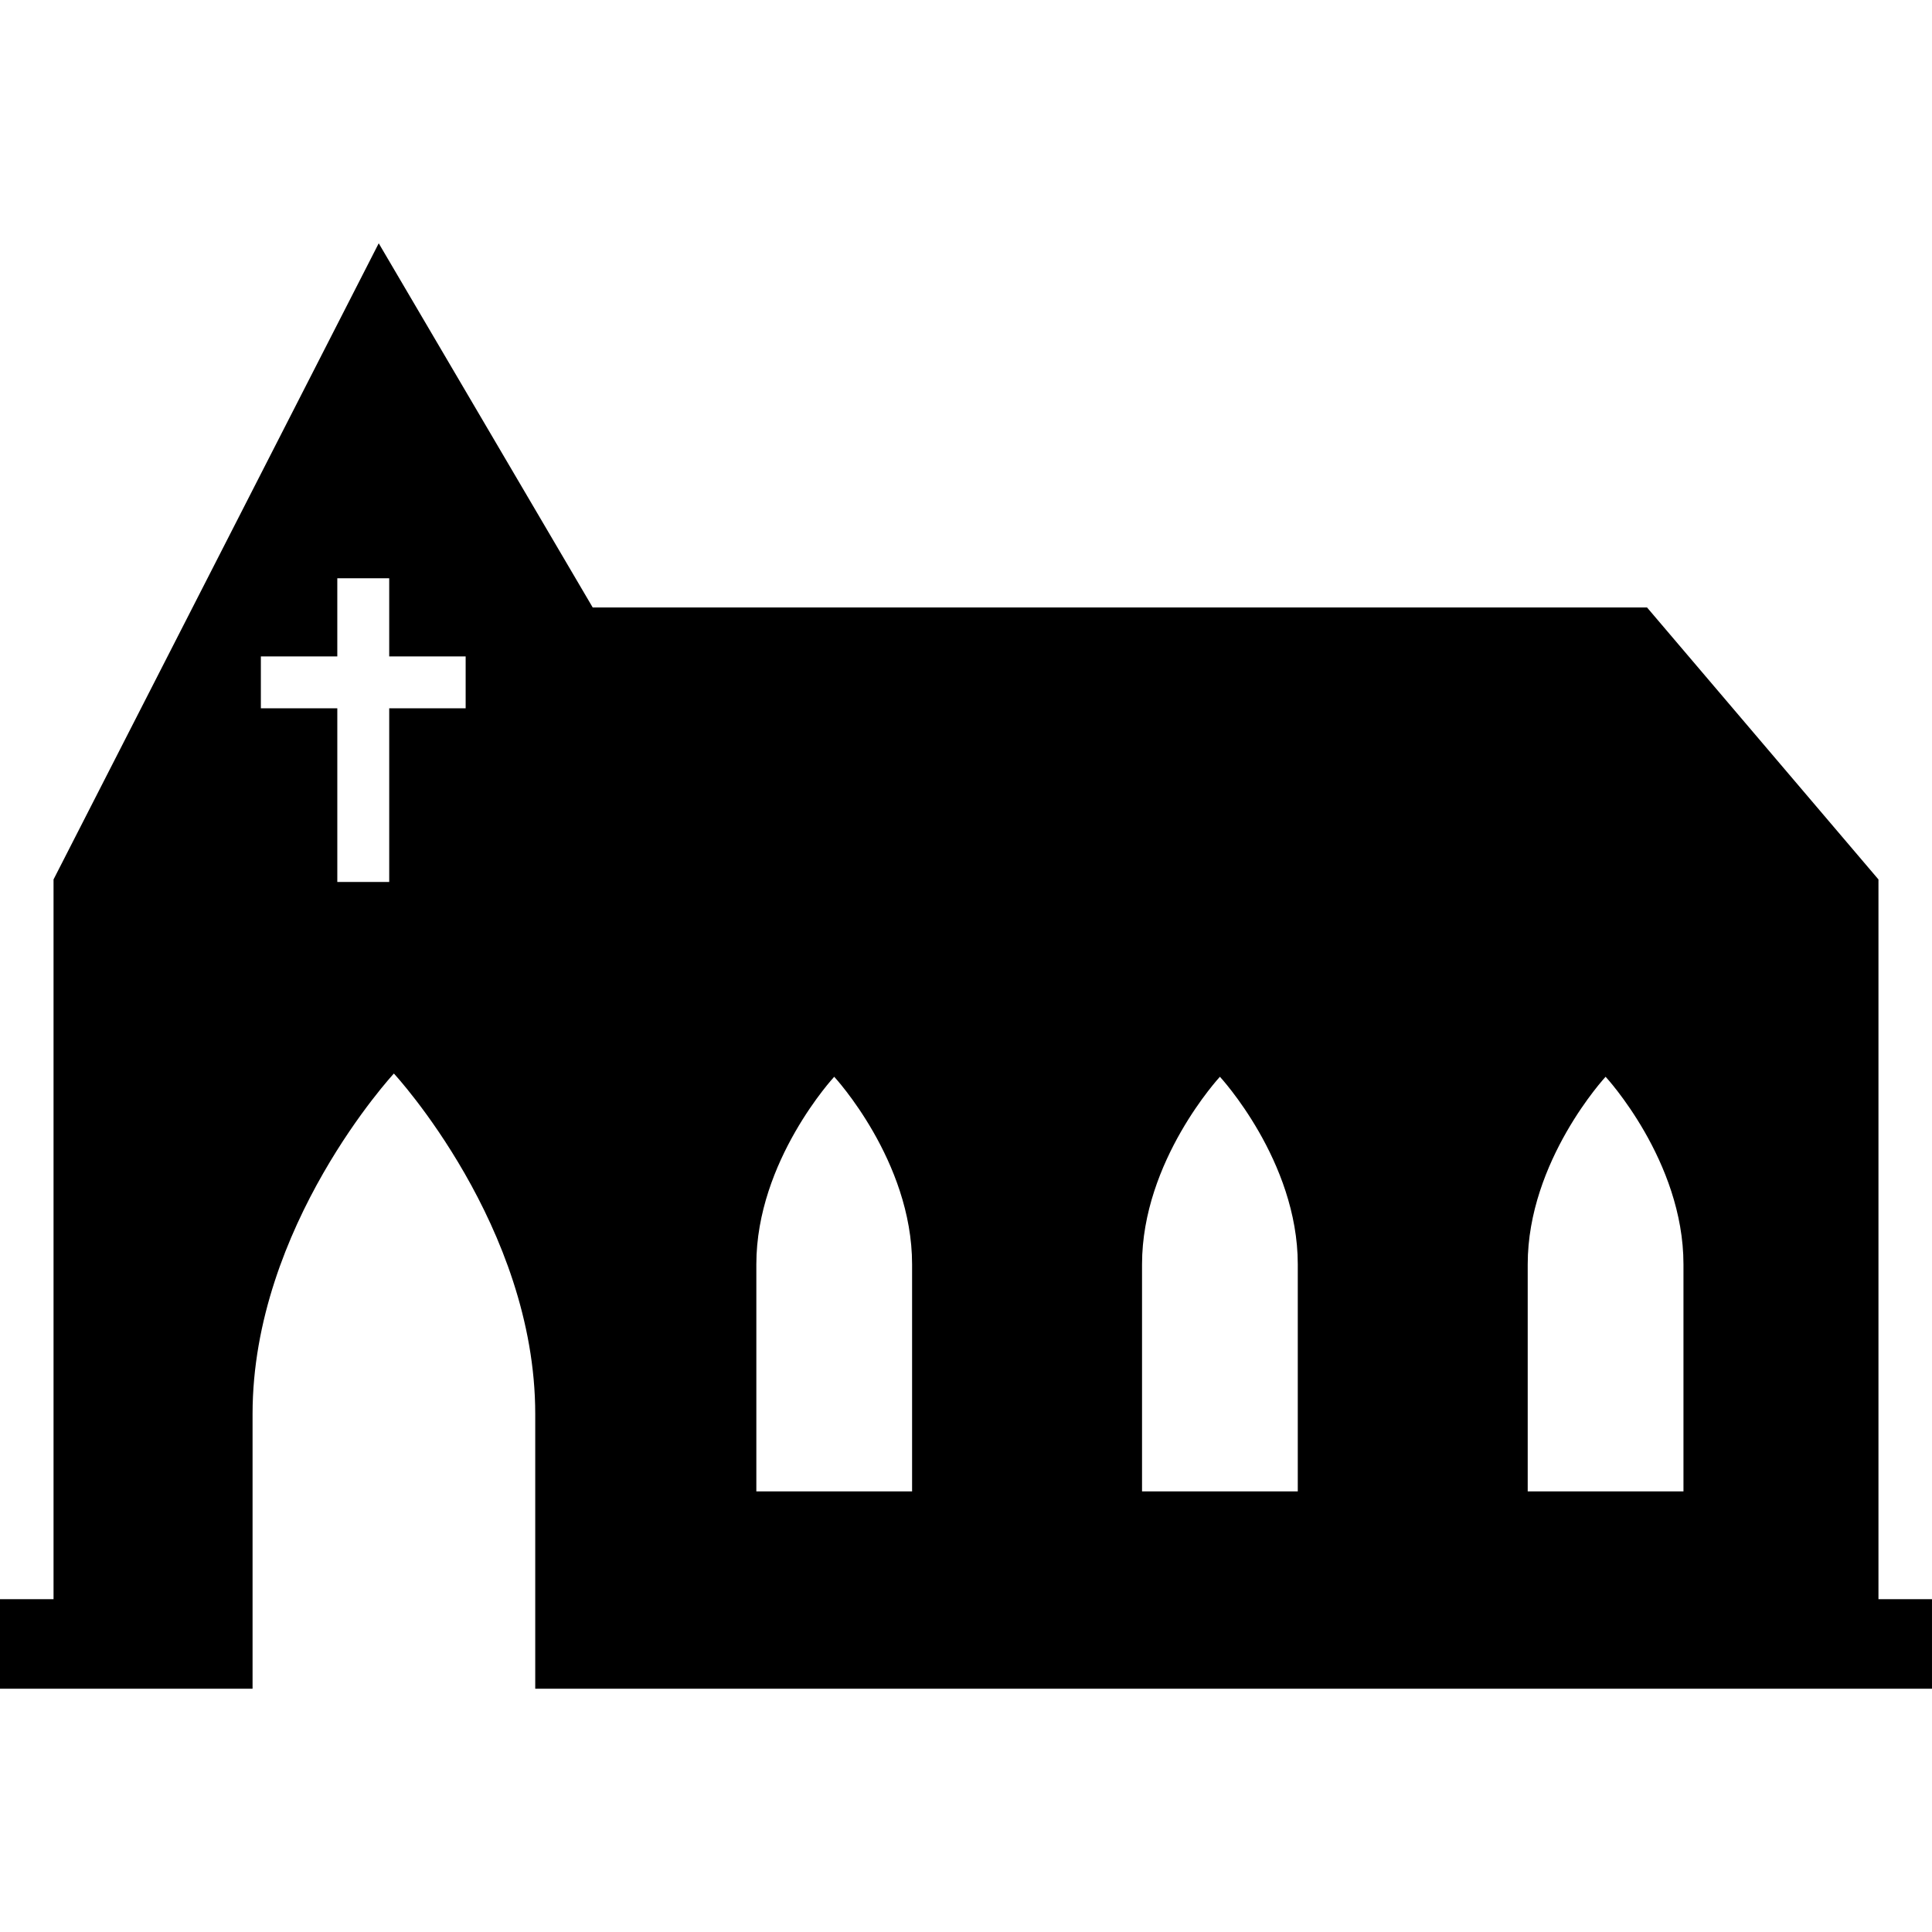
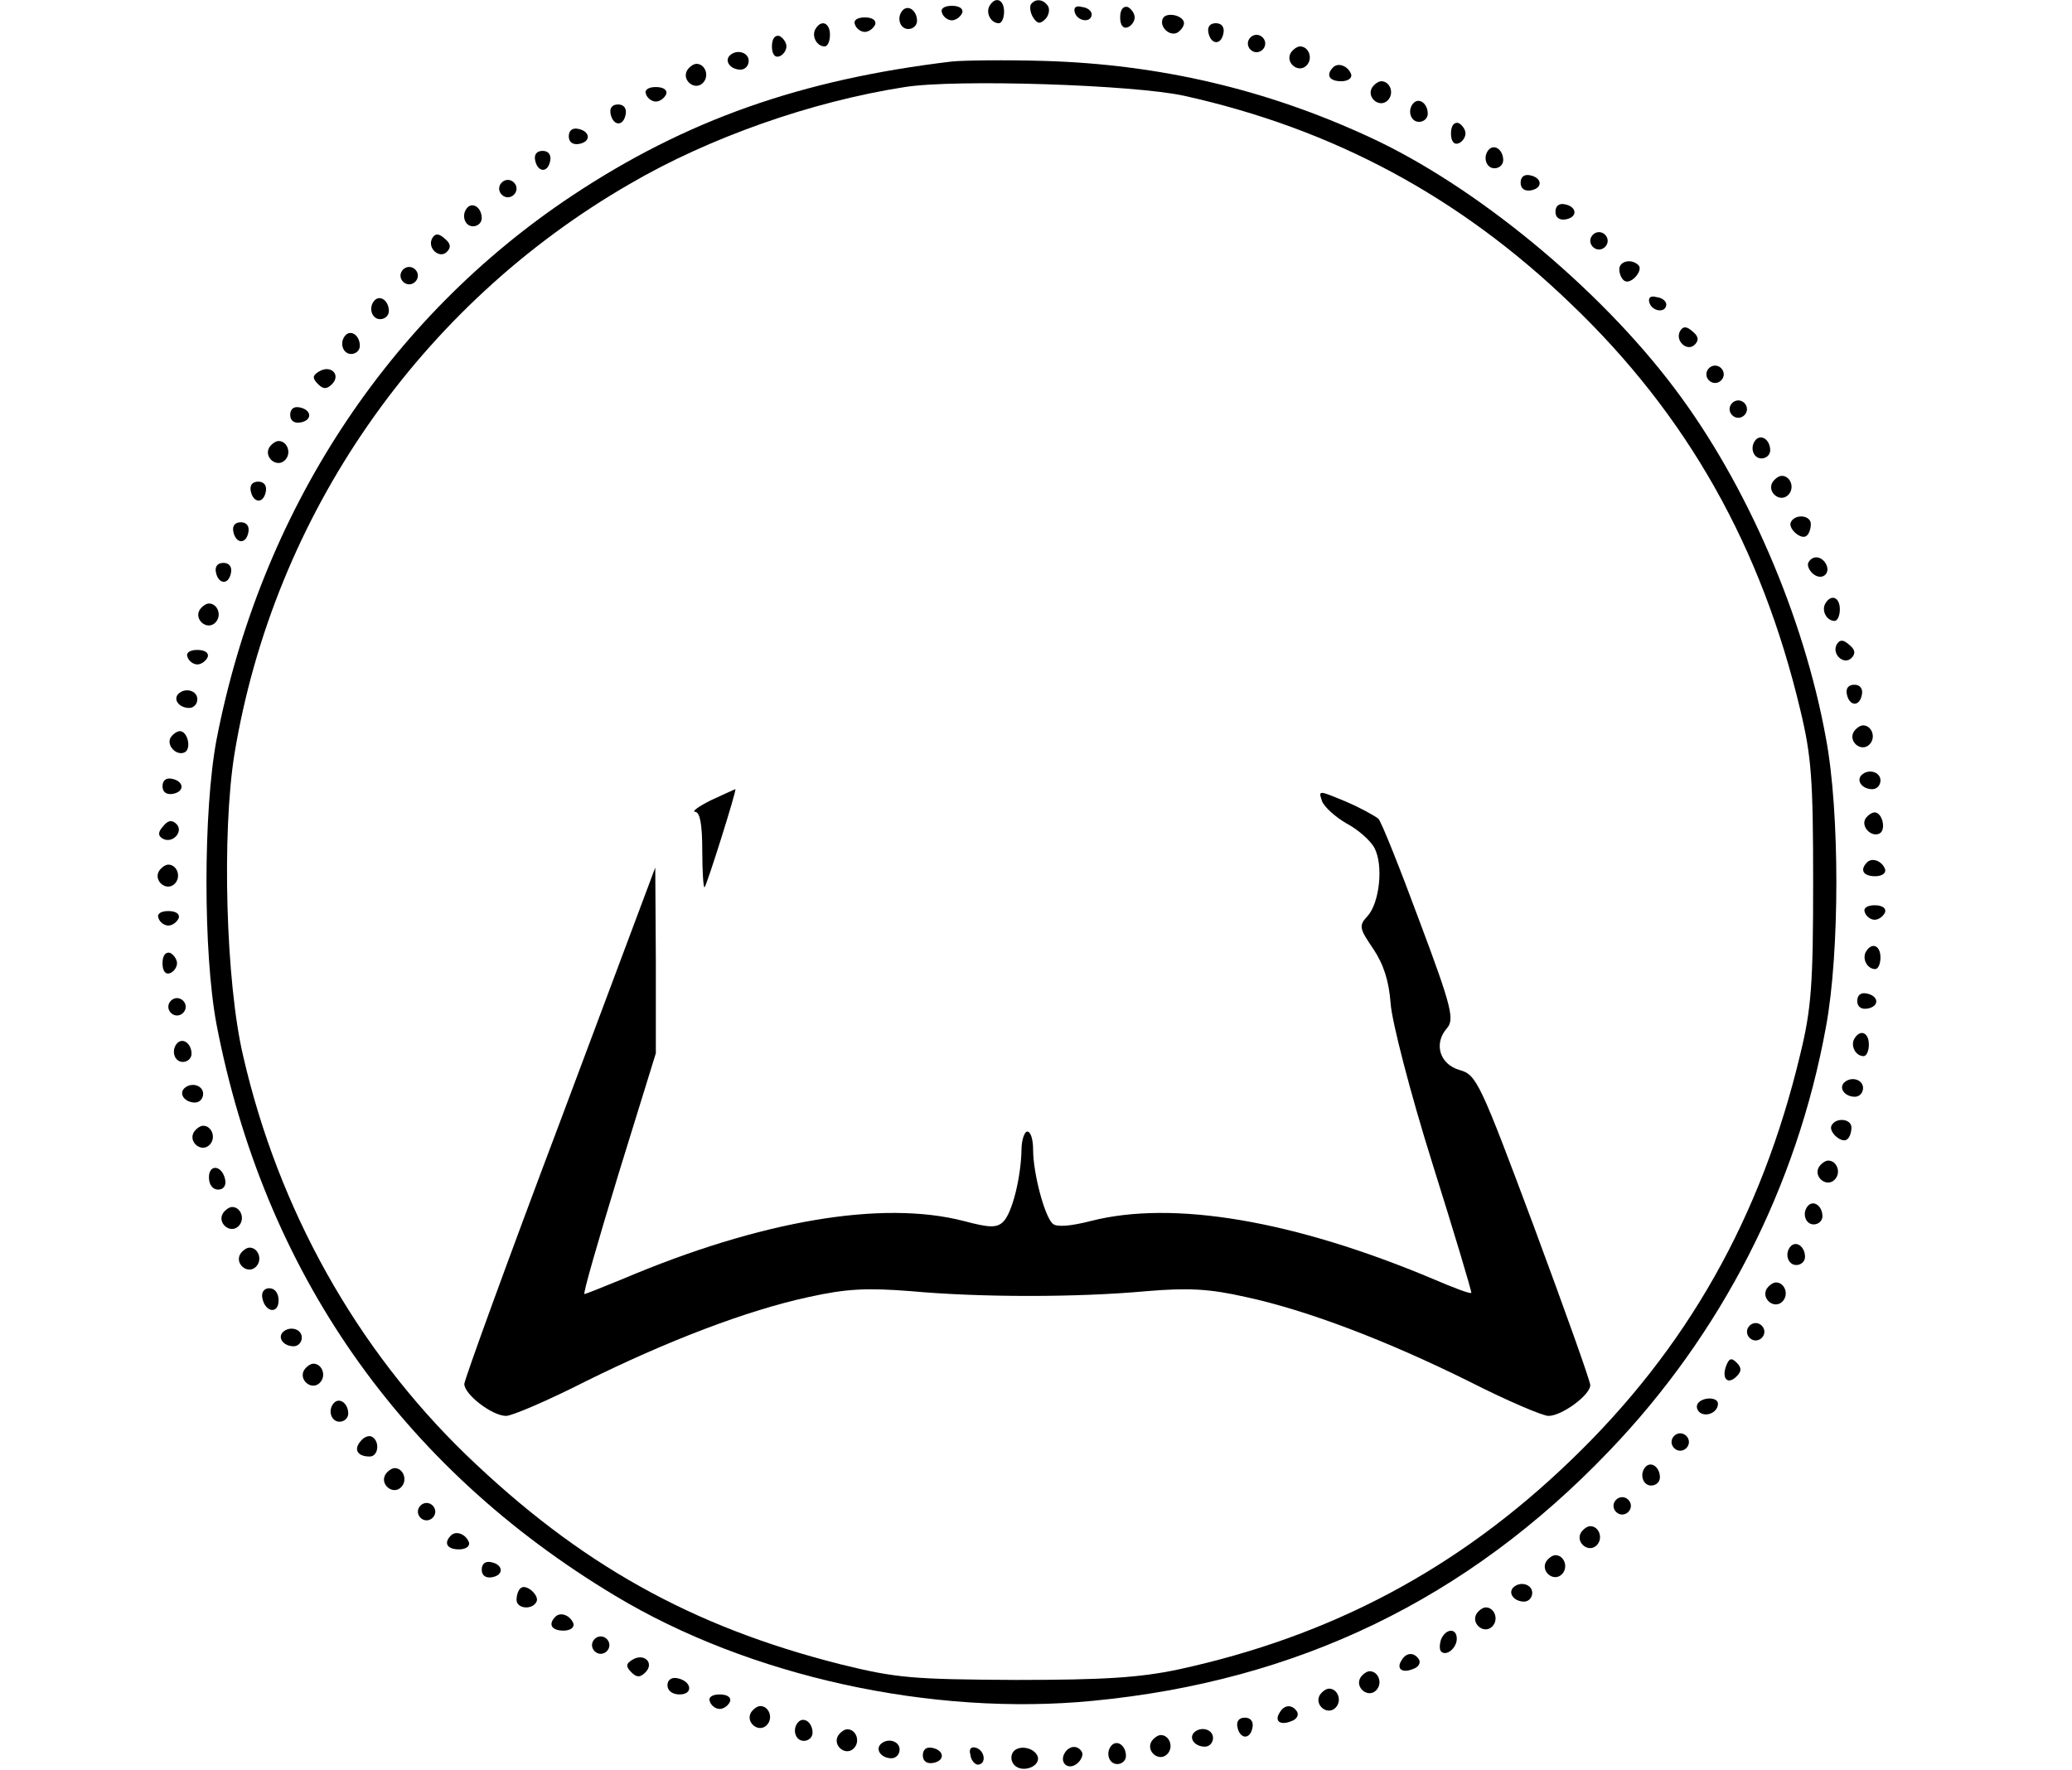
- <svg xmlns="http://www.w3.org/2000/svg" version="1.1" id="Capa_1" x="0px" y="0px" viewBox="0 0 354.508 354.508" style="enable-background:new 0 0 354.508 354.508;" xml:space="preserve">
-   <path d="M344.684,293.441V164.694v-3.321l-42.463-49.905H108.758L69.494,44.643L9.824,161.373v132.069H0v16.423h9.824h29.984h6.535  v-50.407c0-34.502,25.932-62.472,25.932-62.472s25.937,27.97,25.937,62.472v50.407h223.564h22.906h9.824v-16.423H344.684z   M85.445,129.967H71.418v31.871h-9.525v-31.871H47.867v-9.523h14.025v-14.338h9.525v14.338h14.027V129.967z M167.361,273.659  h-28.578v-41.669c0-19.007,14.289-34.41,14.289-34.41s14.289,15.403,14.289,34.41V273.659z M238.133,273.659h-28.578v-41.669  c0-19.007,14.289-34.41,14.289-34.41s14.289,15.403,14.289,34.41V273.659z M308.904,273.659h-28.58v-41.669  c0-19.007,14.291-34.41,14.291-34.41s14.289,15.403,14.289,34.41V273.659z" />
-   <g>
- </g>
-   <g>
- </g>
-   <g>
- </g>
-   <g>
- </g>
-   <g>
- </g>
-   <g>
- </g>
-   <g>
- </g>
-   <g>
- </g>
-   <g>
- </g>
-   <g>
- </g>
-   <g>
- </g>
-   <g>
- </g>
-   <g>
- </g>
-   <g>
- </g>
-   <g>
- </g>
+ <svg xmlns="http://www.w3.org/2000/svg" version="1.0" width="357pt" height="305pt" viewBox="0 0 357 305" preserveAspectRatio="xMidYMid meet">
+   <g transform="translate(0,305) scale(0.1,-0.1)" fill="#000000" stroke="none">
+     <path d="M1705 3040 c-7 -12 2 -30 16 -30 5 0 9 9 9 20 0 21 -15 27 -25 10z" />
+     <path d="M1776 3042 c-2 -4 -1 -14 4 -22 7 -11 12 -12 21 -3 6 6 8 16 5 22 -8 13 -23 14 -30 3z" />
+     <path d="M1556 3033 c-12 -12 -6 -33 9 -33 8 0 15 6 15 14 0 17 -14 28 -24 19z" />
+     <path d="M1623 3028 c2 -7 10 -13 17 -13 7 0 15 6 18 13 2 7 -5 12 -18 12 -13 0 -20 -5 -17 -12z" />
+     <path d="M1852 3028 c5 -15 28 -18 29 -3 0 6 -7 12 -17 13 -10 3 -15 -1 -12 -10z" />
+     <path d="M1930 3020 c0 -13 5 -20 13 -17 6 2 12 10 12 17 0 7 -6 15 -12 18 -8 2 -13 -5 -13 -18z" />
+     <path d="M2004 3019 c-8 -14 11 -33 25 -25 6 4 11 11 11 16 0 13 -29 20 -36 9z" />
+     <path d="M1473 3008 c2 -7 10 -13 17 -13 7 0 15 6 18 13 2 7 -5 12 -18 12 -13 0 -20 -5 -17 -12z" />
+     <path d="M1405 3000 c-7 -12 2 -30 16 -30 5 0 9 9 9 20 0 21 -15 27 -25 10z" />
+     <path d="M2082 2994 c4 -21 22 -23 26 -1 2 10 -3 17 -13 17 -10 0 -15 -6 -13 -16z" />
+     <path d="M1330 2970 c0 -13 5 -20 13 -17 6 2 12 10 12 17 0 7 -6 15 -12 18 -8 2 -13 -5 -13 -18z" />
+     <path d="M2150 2975 c0 -8 7 -15 15 -15 8 0 15 7 15 15 0 8 -7 15 -15 15 -8 0 -15 -7 -15 -15z" />
+     <path d="M2224 2959 c-10 -17 13 -36 27 -22 12 12 4 33 -11 33 -5 0 -12 -5 -16 -11z" />
+     <path d="M1257 2954 c-9 -10 2 -24 19 -24 8 0 14 7 14 15 0 15 -21 21 -33 9z" />
+     <path d="M1640 2944 c-260 -31 -458 -101 -654 -231 -319 -212 -537 -546 -613 -938 -23 -123 -23 -367 0 -490 82 -426 317 -763 687 -985 231 -139 545 -208 823 -181 353 34 645 175 889 430 194 202 324 456 374 731 24 128 24 372 0 498 -38 210 -137 439 -261 603 -130 173 -343 349 -526 433 -177 82 -361 125 -559 131 -69 2 -141 1 -160 -1z m400 -59 c257 -57 475 -174 666 -358 201 -192 329 -419 396 -701 19 -79 22 -119 22 -296 0 -175 -3 -218 -22 -296 -67 -281 -195 -508 -396 -701 -194 -187 -413 -303 -676 -360 -66 -14 -128 -18 -280 -18 -177 1 -205 3 -302 27 -257 65 -450 173 -645 361 -189 183 -323 422 -384 687 -30 127 -37 385 -15 521 68 411 319 773 681 982 137 80 313 142 474 167 88 14 394 4 481 -15z" />
+     <path d="M1225 1671 c-22 -11 -34 -20 -27 -20 8 -1 12 -21 12 -68 0 -36 2 -64 4 -62 4 4 56 169 53 169 -1 0 -20 -9 -42 -19z" />
+     <path d="M2278 1669 c4 -10 23 -27 42 -38 19 -10 41 -29 48 -42 16 -30 9 -95 -12 -118 -15 -16 -14 -21 10 -56 18 -27 27 -55 30 -94 2 -31 34 -155 72 -276 38 -121 68 -221 67 -223 -2 -2 -31 9 -66 24 -240 101 -448 136 -589 100 -35 -9 -59 -11 -66 -5 -14 12 -34 87 -34 128 0 17 -4 31 -10 31 -5 0 -10 -15 -10 -32 -1 -47 -16 -109 -32 -124 -11 -10 -23 -10 -68 2 -140 36 -349 1 -587 -100 -34 -14 -64 -26 -66 -26 -3 0 24 93 59 208 l64 207 0 160 -1 160 -164 -438 c-91 -241 -165 -445 -165 -452 0 -18 48 -55 72 -55 10 0 71 26 136 59 141 70 279 123 386 146 64 14 98 16 175 10 120 -11 288 -11 407 0 72 6 108 4 170 -10 107 -23 245 -76 386 -146 65 -33 126 -59 136 -59 23 0 72 36 72 53 0 7 -44 130 -97 273 -93 249 -99 262 -128 270 -35 10 -45 46 -22 72 13 15 9 35 -47 184 -34 92 -66 172 -71 177 -6 5 -31 19 -57 30 -46 19 -47 20 -40 0z" />
+     <path d="M1184 2929 c-10 -17 13 -36 27 -22 12 12 4 33 -11 33 -5 0 -12 -5 -16 -11z" />
+     <path d="M2297 2934 c-13 -13 -7 -24 14 -24 11 0 19 5 17 12 -5 14 -22 21 -31 12z" />
+     <path d="M2364 2899 c-10 -17 13 -36 27 -22 12 12 4 33 -11 33 -5 0 -12 -5 -16 -11z" />
+     <path d="M1113 2888 c2 -7 10 -13 17 -13 7 0 15 6 18 13 2 7 -5 12 -18 12 -13 0 -20 -5 -17 -12z" />
+     <path d="M2436 2873 c-12 -12 -6 -33 9 -33 8 0 15 6 15 14 0 17 -14 28 -24 19z" />
+     <path d="M1052 2854 c4 -21 22 -23 26 -1 2 10 -3 17 -13 17 -10 0 -15 -6 -13 -16z" />
+     <path d="M2500 2820 c0 -13 5 -20 13 -17 6 2 12 10 12 17 0 7 -6 15 -12 18 -8 2 -13 -5 -13 -18z" />
+     <path d="M980 2815 c0 -10 7 -15 18 -13 21 4 19 22 -2 26 -10 2 -16 -3 -16 -13z" />
+     <path d="M2566 2793 c-12 -12 -6 -33 9 -33 8 0 15 6 15 14 0 17 -14 28 -24 19z" />
+     <path d="M922 2774 c4 -21 22 -23 26 -1 2 10 -3 17 -13 17 -10 0 -15 -6 -13 -16z" />
+     <path d="M2620 2735 c0 -10 7 -15 18 -13 21 4 19 22 -2 26 -10 2 -16 -3 -16 -13z" />
+     <path d="M860 2725 c0 -8 7 -15 15 -15 8 0 15 7 15 15 0 8 -7 15 -15 15 -8 0 -15 -7 -15 -15z" />
+     <path d="M806 2693 c-12 -12 -6 -33 9 -33 8 0 15 6 15 14 0 17 -14 28 -24 19z" />
+     <path d="M2680 2685 c0 -10 7 -15 18 -13 21 4 19 22 -2 26 -10 2 -16 -3 -16 -13z" />
+     <path d="M745 2640 c-10 -17 12 -37 25 -24 8 8 6 15 -4 23 -10 9 -16 9 -21 1z" />
+     <path d="M2740 2635 c0 -8 7 -15 15 -15 8 0 15 7 15 15 0 8 -7 15 -15 15 -8 0 -15 -7 -15 -15z" />
+     <path d="M2790 2586 c0 -8 4 -17 9 -20 11 -7 33 18 24 27 -12 12 -33 7 -33 -7z" />
+     <path d="M690 2575 c0 -8 7 -15 15 -15 8 0 15 7 15 15 0 8 -7 15 -15 15 -8 0 -15 -7 -15 -15z" />
+     <path d="M646 2533 c-12 -12 -6 -33 9 -33 8 0 15 6 15 14 0 17 -14 28 -24 19z" />
+     <path d="M2842 2528 c5 -15 28 -18 29 -3 0 6 -7 12 -17 13 -10 3 -15 -1 -12 -10z" />
+     <path d="M2895 2480 c-10 -17 12 -37 25 -24 8 8 6 15 -4 23 -10 9 -16 9 -21 1z" />
+     <path d="M596 2473 c-12 -12 -6 -33 9 -33 8 0 15 6 15 14 0 17 -14 28 -24 19z" />
+     <path d="M550 2410 c-12 -7 -12 -12 -2 -22 9 -9 15 -9 24 0 16 16 -2 34 -22 22z" />
+     <path d="M2940 2405 c0 -8 7 -15 15 -15 8 0 15 7 15 15 0 8 -7 15 -15 15 -8 0 -15 -7 -15 -15z" />
+     <path d="M2980 2345 c0 -8 7 -15 15 -15 8 0 15 7 15 15 0 8 -7 15 -15 15 -8 0 -15 -7 -15 -15z" />
+     <path d="M500 2335 c0 -10 7 -15 18 -13 21 4 19 22 -2 26 -10 2 -16 -3 -16 -13z" />
+     <path d="M3026 2293 c-12 -12 -6 -33 9 -33 8 0 15 6 15 14 0 17 -14 28 -24 19z" />
+     <path d="M464 2279 c-10 -17 13 -36 27 -22 12 12 4 33 -11 33 -5 0 -12 -5 -16 -11z" />
+     <path d="M3054 2219 c-10 -17 13 -36 27 -22 12 12 4 33 -11 33 -5 0 -12 -5 -16 -11z" />
+     <path d="M432 2204 c4 -21 22 -23 26 -1 2 10 -3 17 -13 17 -10 0 -15 -6 -13 -16z" />
+     <path d="M3086 2151 c-7 -11 18 -33 27 -24 4 3 7 12 7 20 0 15 -26 18 -34 4z" />
+     <path d="M402 2134 c4 -21 22 -23 26 -1 2 10 -3 17 -13 17 -10 0 -15 -6 -13 -16z" />
+     <path d="M3116 2081 c-3 -5 1 -14 8 -20 16 -13 32 2 21 19 -8 12 -22 13 -29 1z" />
+     <path d="M372 2064 c4 -21 22 -23 26 -1 2 10 -3 17 -13 17 -10 0 -15 -6 -13 -16z" />
+     <path d="M3145 2010 c-7 -12 2 -30 16 -30 5 0 9 9 9 20 0 21 -15 27 -25 10z" />
+     <path d="M344 1999 c-10 -17 13 -36 27 -22 12 12 4 33 -11 33 -5 0 -12 -5 -16 -11z" />
+     <path d="M3165 1940 c-10 -17 12 -37 25 -24 8 8 6 15 -4 23 -10 9 -16 9 -21 1z" />
+     <path d="M323 1918 c2 -7 10 -13 17 -13 7 0 15 6 18 13 2 7 -5 12 -18 12 -13 0 -20 -5 -17 -12z" />
+     <path d="M3182 1854 c4 -21 22 -23 26 -1 2 10 -3 17 -13 17 -10 0 -15 -6 -13 -16z" />
+     <path d="M307 1854 c-9 -10 2 -24 19 -24 8 0 14 7 14 15 0 15 -21 21 -33 9z" />
+     <path d="M3194 1789 c-10 -17 13 -36 27 -22 12 12 4 33 -11 33 -5 0 -12 -5 -16 -11z" />
+     <path d="M294 1779 c-8 -14 11 -33 25 -25 11 7 4 36 -9 36 -5 0 -12 -5 -16 -11z" />
+     <path d="M3207 1714 c-9 -10 2 -24 19 -24 8 0 14 7 14 15 0 15 -21 21 -33 9z" />
+     <path d="M280 1695 c0 -10 7 -15 18 -13 21 4 19 22 -2 26 -10 2 -16 -3 -16 -13z" />
+     <path d="M3214 1639 c-8 -14 11 -33 25 -25 11 7 4 36 -9 36 -5 0 -12 -5 -16 -11z" />
+     <path d="M281 1626 c-9 -10 -9 -16 -1 -21 17 -10 37 12 24 25 -8 8 -15 6 -23 -4z" />
+     <path d="M3217 1564 c-13 -13 -7 -24 14 -24 11 0 19 5 17 12 -5 14 -22 21 -31 12z" />
+     <path d="M274 1549 c-10 -17 13 -36 27 -22 12 12 4 33 -11 33 -5 0 -12 -5 -16 -11z" />
+     <path d="M3213 1478 c2 -7 10 -13 17 -13 7 0 15 6 18 13 2 7 -5 12 -18 12 -13 0 -20 -5 -17 -12z" />
+     <path d="M273 1468 c2 -7 10 -13 17 -13 7 0 15 6 18 13 2 7 -5 12 -18 12 -13 0 -20 -5 -17 -12z" />
+     <path d="M3215 1410 c-7 -12 2 -30 16 -30 5 0 9 9 9 20 0 21 -15 27 -25 10z" />
+     <path d="M280 1390 c0 -13 5 -20 13 -17 6 2 12 10 12 17 0 7 -6 15 -12 18 -8 2 -13 -5 -13 -18z" />
+     <path d="M3200 1325 c0 -10 7 -15 18 -13 21 4 19 22 -2 26 -10 2 -16 -3 -16 -13z" />
+     <path d="M290 1315 c0 -8 7 -15 15 -15 8 0 15 7 15 15 0 8 -7 15 -15 15 -8 0 -15 -7 -15 -15z" />
+     <path d="M3195 1260 c-7 -12 2 -30 16 -30 5 0 9 9 9 20 0 21 -15 27 -25 10z" />
+     <path d="M306 1253 c-12 -12 -6 -33 9 -33 8 0 15 6 15 14 0 17 -14 28 -24 19z" />
+     <path d="M3177 1184 c-9 -10 2 -24 19 -24 8 0 14 7 14 15 0 15 -21 21 -33 9z" />
+     <path d="M317 1174 c-9 -10 2 -24 19 -24 8 0 14 7 14 15 0 15 -21 21 -33 9z" />
+     <path d="M3156 1111 c-7 -11 18 -33 27 -24 4 3 7 12 7 20 0 15 -26 18 -34 4z" />
+     <path d="M334 1099 c-10 -17 13 -36 27 -22 12 12 4 33 -11 33 -5 0 -12 -5 -16 -11z" />
+     <path d="M3134 1039 c-10 -17 13 -36 27 -22 12 12 4 33 -11 33 -5 0 -12 -5 -16 -11z" />
+     <path d="M360 1021 c0 -12 6 -21 16 -21 9 0 14 7 12 17 -5 25 -28 28 -28 4z" />
+     <path d="M3116 973 c-12 -12 -6 -33 9 -33 8 0 15 6 15 14 0 17 -14 28 -24 19z" />
+     <path d="M384 959 c-10 -17 13 -36 27 -22 12 12 4 33 -11 33 -5 0 -12 -5 -16 -11z" />
+     <path d="M3086 903 c-12 -12 -6 -33 9 -33 8 0 15 6 15 14 0 17 -14 28 -24 19z" />
+     <path d="M414 889 c-10 -17 13 -36 27 -22 12 12 4 33 -11 33 -5 0 -12 -5 -16 -11z" />
+     <path d="M3044 829 c-10 -17 13 -36 27 -22 12 12 4 33 -11 33 -5 0 -12 -5 -16 -11z" />
+     <path d="M452 813 c5 -25 28 -28 28 -4 0 12 -6 21 -16 21 -9 0 -14 -7 -12 -17z" />
+     <path d="M3010 755 c0 -8 7 -15 15 -15 8 0 15 7 15 15 0 8 -7 15 -15 15 -8 0 -15 -7 -15 -15z" />
+     <path d="M487 754 c-9 -10 2 -24 19 -24 8 0 14 7 14 15 0 15 -21 21 -33 9z" />
+     <path d="M2974 696 c-8 -22 3 -33 18 -18 9 9 9 15 0 24 -9 9 -13 7 -18 -6z" />
+     <path d="M524 689 c-10 -17 13 -36 27 -22 12 12 4 33 -11 33 -5 0 -12 -5 -16 -11z" />
+     <path d="M576 633 c-12 -12 -6 -33 9 -33 8 0 15 6 15 14 0 17 -14 28 -24 19z" />
+     <path d="M2925 631 c-3 -5 -1 -12 5 -16 12 -7 30 2 30 16 0 12 -27 12 -35 0z" />
+     <path d="M621 566 c-12 -14 -5 -26 16 -26 15 0 18 26 4 34 -5 3 -14 0 -20 -8z" />
+     <path d="M2880 565 c0 -8 7 -15 15 -15 8 0 15 7 15 15 0 8 -7 15 -15 15 -8 0 -15 -7 -15 -15z" />
+     <path d="M2836 523 c-12 -12 -6 -33 9 -33 8 0 15 6 15 14 0 17 -14 28 -24 19z" />
+     <path d="M664 509 c-10 -17 13 -36 27 -22 12 12 4 33 -11 33 -5 0 -12 -5 -16 -11z" />
+     <path d="M2780 455 c0 -8 7 -15 15 -15 8 0 15 7 15 15 0 8 -7 15 -15 15 -8 0 -15 -7 -15 -15z" />
+     <path d="M720 445 c0 -8 7 -15 15 -15 8 0 15 7 15 15 0 8 -7 15 -15 15 -8 0 -15 -7 -15 -15z" />
+     <path d="M2724 409 c-10 -17 13 -36 27 -22 12 12 4 33 -11 33 -5 0 -12 -5 -16 -11z" />
+     <path d="M777 404 c-13 -13 -7 -24 14 -24 11 0 19 5 17 12 -5 14 -22 21 -31 12z" />
+     <path d="M2664 359 c-10 -17 13 -36 27 -22 12 12 4 33 -11 33 -5 0 -12 -5 -16 -11z" />
+     <path d="M830 345 c0 -10 7 -15 18 -13 21 4 19 22 -2 26 -10 2 -16 -3 -16 -13z" />
+     <path d="M897 313 c-4 -3 -7 -12 -7 -20 0 -15 26 -18 34 -4 7 11 -18 33 -27 24z" />
+     <path d="M2607 314 c-9 -10 2 -24 19 -24 8 0 14 7 14 15 0 15 -21 21 -33 9z" />
+     <path d="M2544 269 c-10 -17 13 -36 27 -22 12 12 4 33 -11 33 -5 0 -12 -5 -16 -11z" />
+     <path d="M957 264 c-13 -13 -7 -24 14 -24 11 0 19 5 17 12 -5 14 -22 21 -31 12z" />
+     <path d="M2483 225 c-3 -9 -3 -18 0 -21 9 -9 27 6 27 22 0 19 -19 18 -27 -1z" />
+     <path d="M1020 215 c0 -8 7 -15 15 -15 8 0 15 7 15 15 0 8 -7 15 -15 15 -8 0 -15 -7 -15 -15z" />
+     <path d="M1090 190 c-12 -7 -12 -12 -2 -22 9 -9 15 -9 24 0 16 16 -2 34 -22 22z" />
+     <path d="M2415 189 c-10 -15 1 -23 20 -15 9 3 13 10 10 16 -8 13 -22 13 -30 -1z" />
+     <path d="M2344 159 c-10 -17 13 -36 27 -22 12 12 4 33 -11 33 -5 0 -12 -5 -16 -11z" />
+     <path d="M1150 146 c0 -10 9 -16 21 -16 24 0 21 23 -4 28 -10 2 -17 -3 -17 -12z" />
+     <path d="M2274 129 c-10 -17 13 -36 27 -22 12 12 4 33 -11 33 -5 0 -12 -5 -16 -11z" />
+     <path d="M1223 118 c2 -7 10 -13 17 -13 7 0 15 6 18 13 2 7 -5 12 -18 12 -13 0 -20 -5 -17 -12z" />
+     <path d="M1294 99 c-10 -17 13 -36 27 -22 12 12 4 33 -11 33 -5 0 -12 -5 -16 -11z" />
+     <path d="M2205 99 c-10 -15 1 -23 20 -15 9 3 13 10 10 16 -8 13 -22 13 -30 -1z" />
+     <path d="M1376 83 c-12 -12 -6 -33 9 -33 8 0 15 6 15 14 0 17 -14 28 -24 19z" />
+     <path d="M2132 74 c4 -21 22 -23 26 -1 2 10 -3 17 -13 17 -10 0 -15 -6 -13 -16z" />
+     <path d="M1444 59 c-10 -17 13 -36 27 -22 12 12 4 33 -11 33 -5 0 -12 -5 -16 -11z" />
+     <path d="M2057 64 c-9 -10 2 -24 19 -24 8 0 14 7 14 15 0 15 -21 21 -33 9z" />
+     <path d="M1984 49 c-10 -17 13 -36 27 -22 12 12 4 33 -11 33 -5 0 -12 -5 -16 -11z" />
+     <path d="M1517 44 c-9 -10 2 -24 19 -24 8 0 14 7 14 15 0 15 -21 21 -33 9z" />
+     <path d="M1916 43 c-12 -12 -6 -33 9 -33 8 0 15 6 15 14 0 17 -14 28 -24 19z" />
+     <path d="M1590 25 c0 -10 7 -15 18 -13 21 4 19 22 -2 26 -10 2 -16 -3 -16 -13z" />
+     <path d="M1672 26 c1 -10 8 -17 13 -17 15 1 12 24 -3 29 -9 3 -13 -2 -10 -12z" />
+     <path d="M1745 30 c-4 -7 -3 -16 3 -22 14 -14 45 -2 40 15 -6 16 -34 21 -43 7z" />
+     <path d="M1835 30 c-11 -17 5 -32 21 -19 7 6 11 15 8 20 -7 12 -21 11 -29 -1z" />
+   </g>
</svg>
